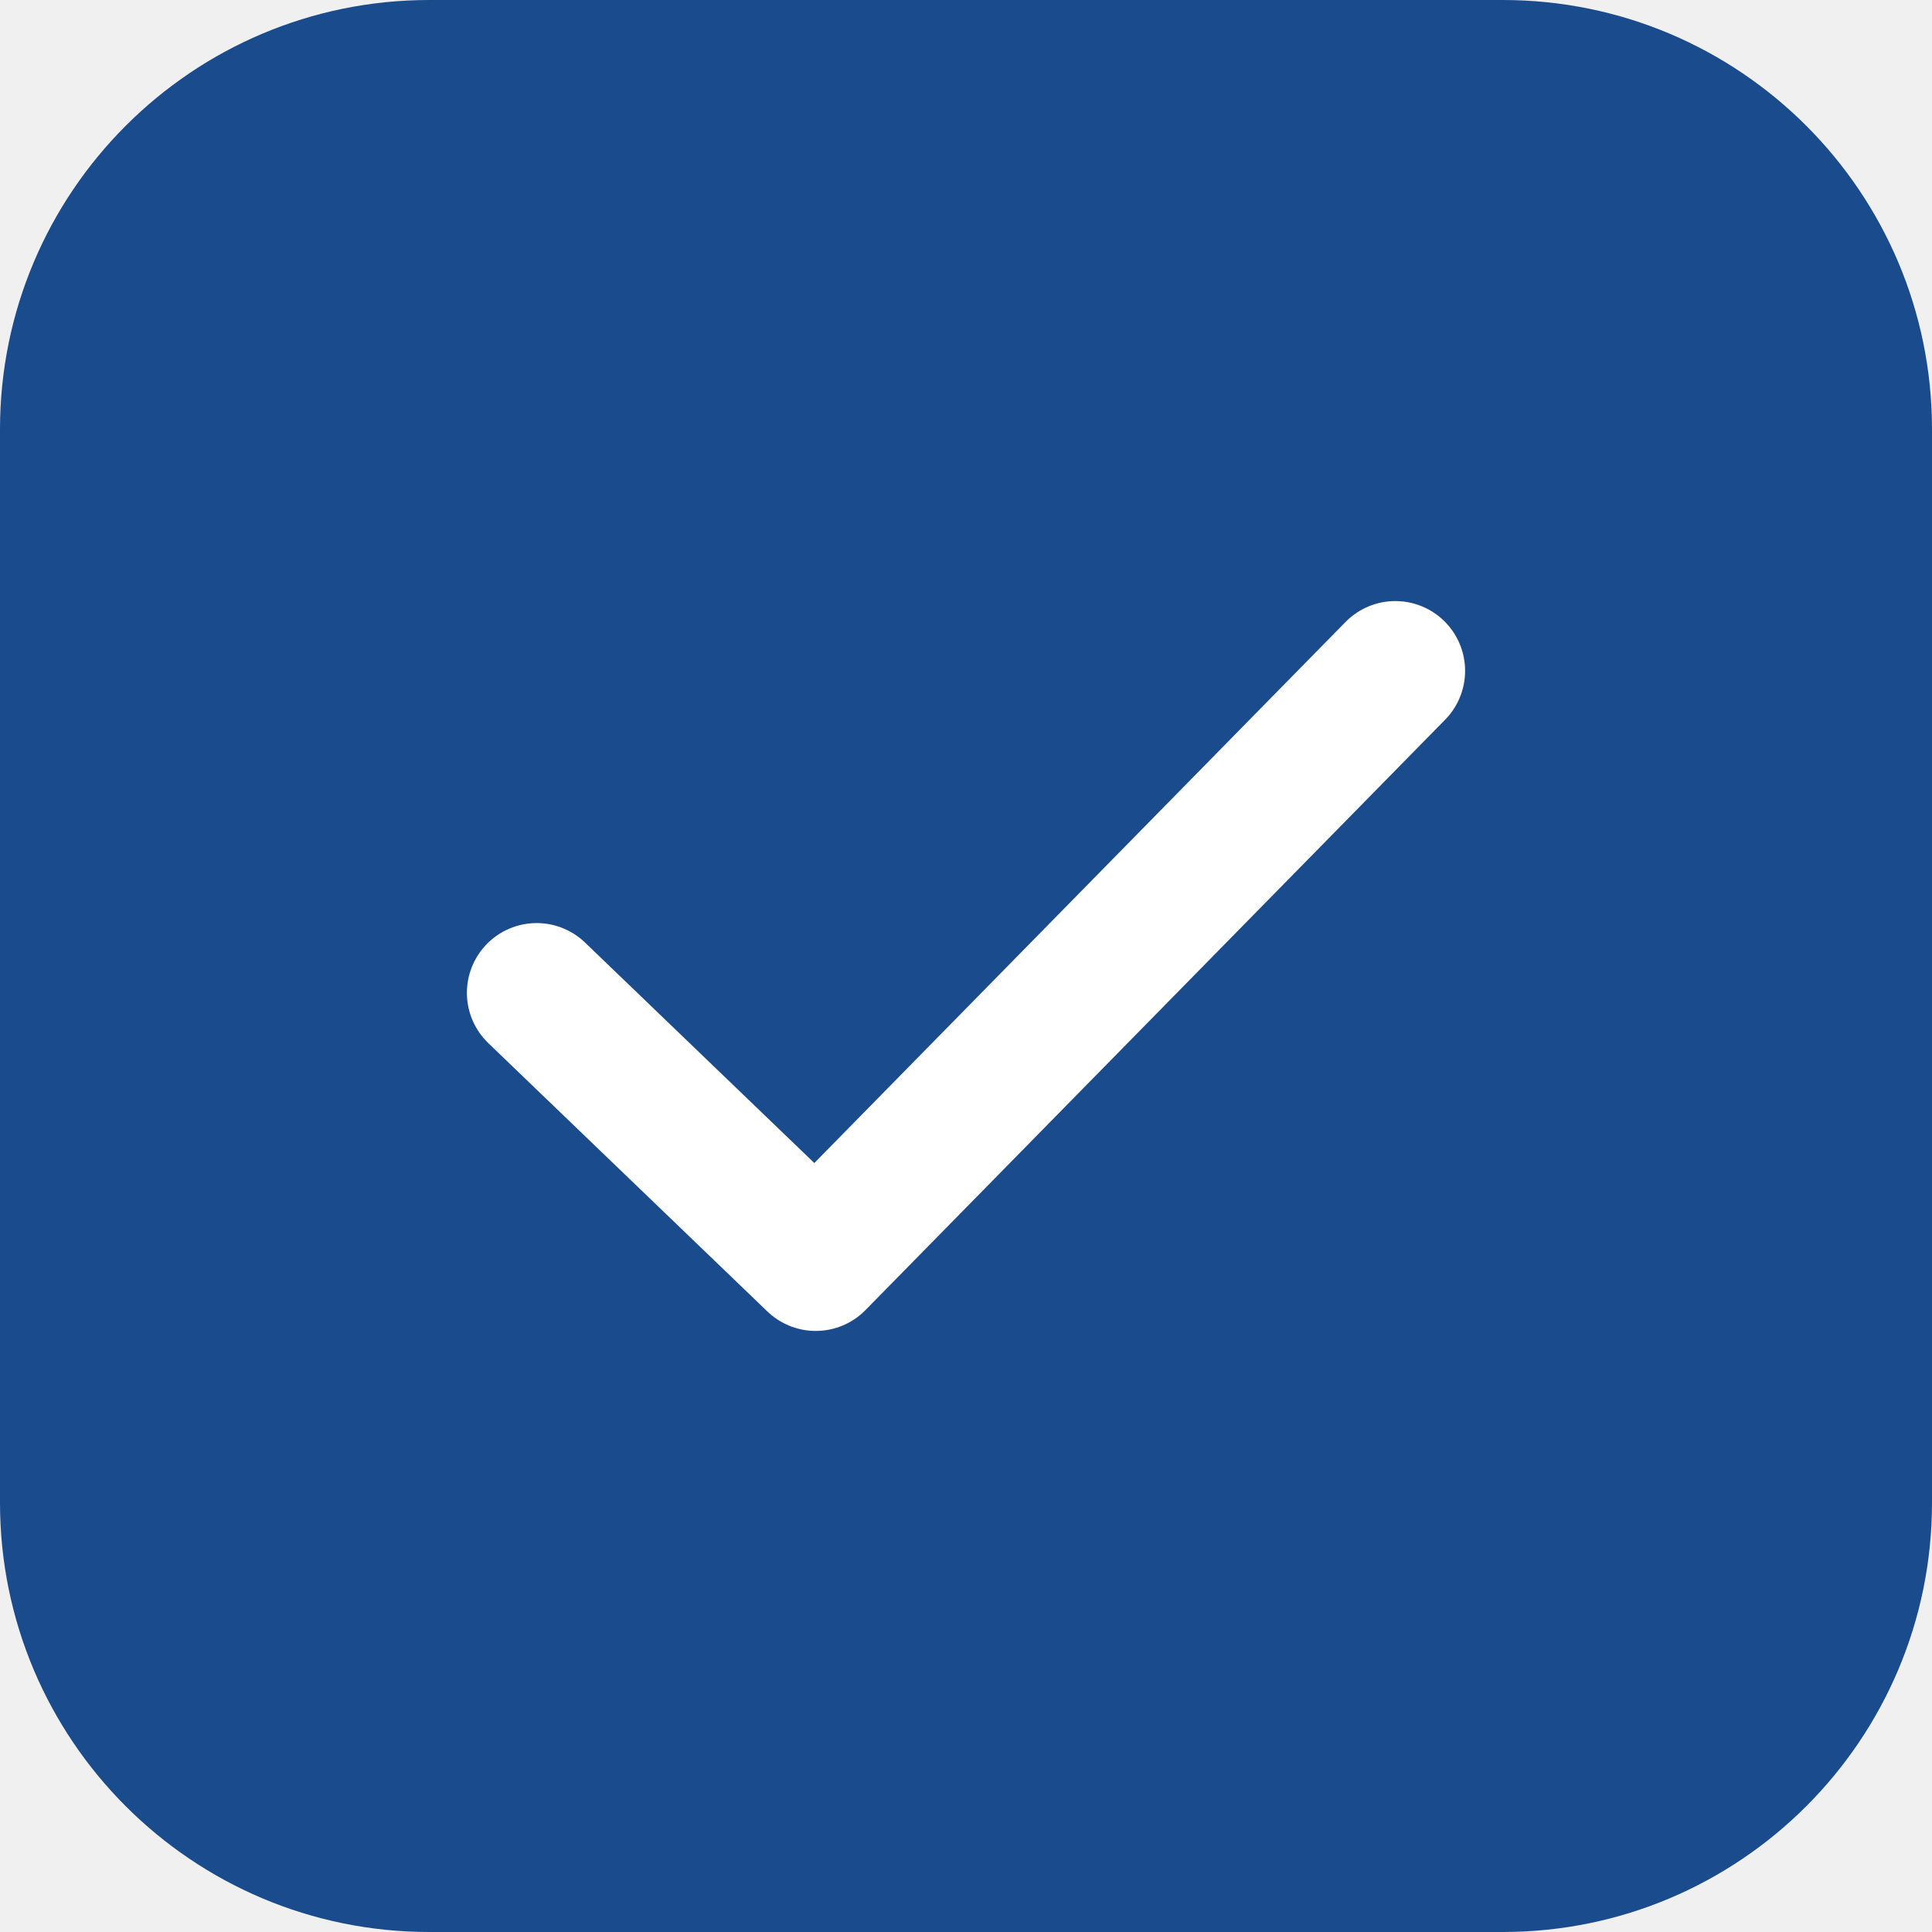
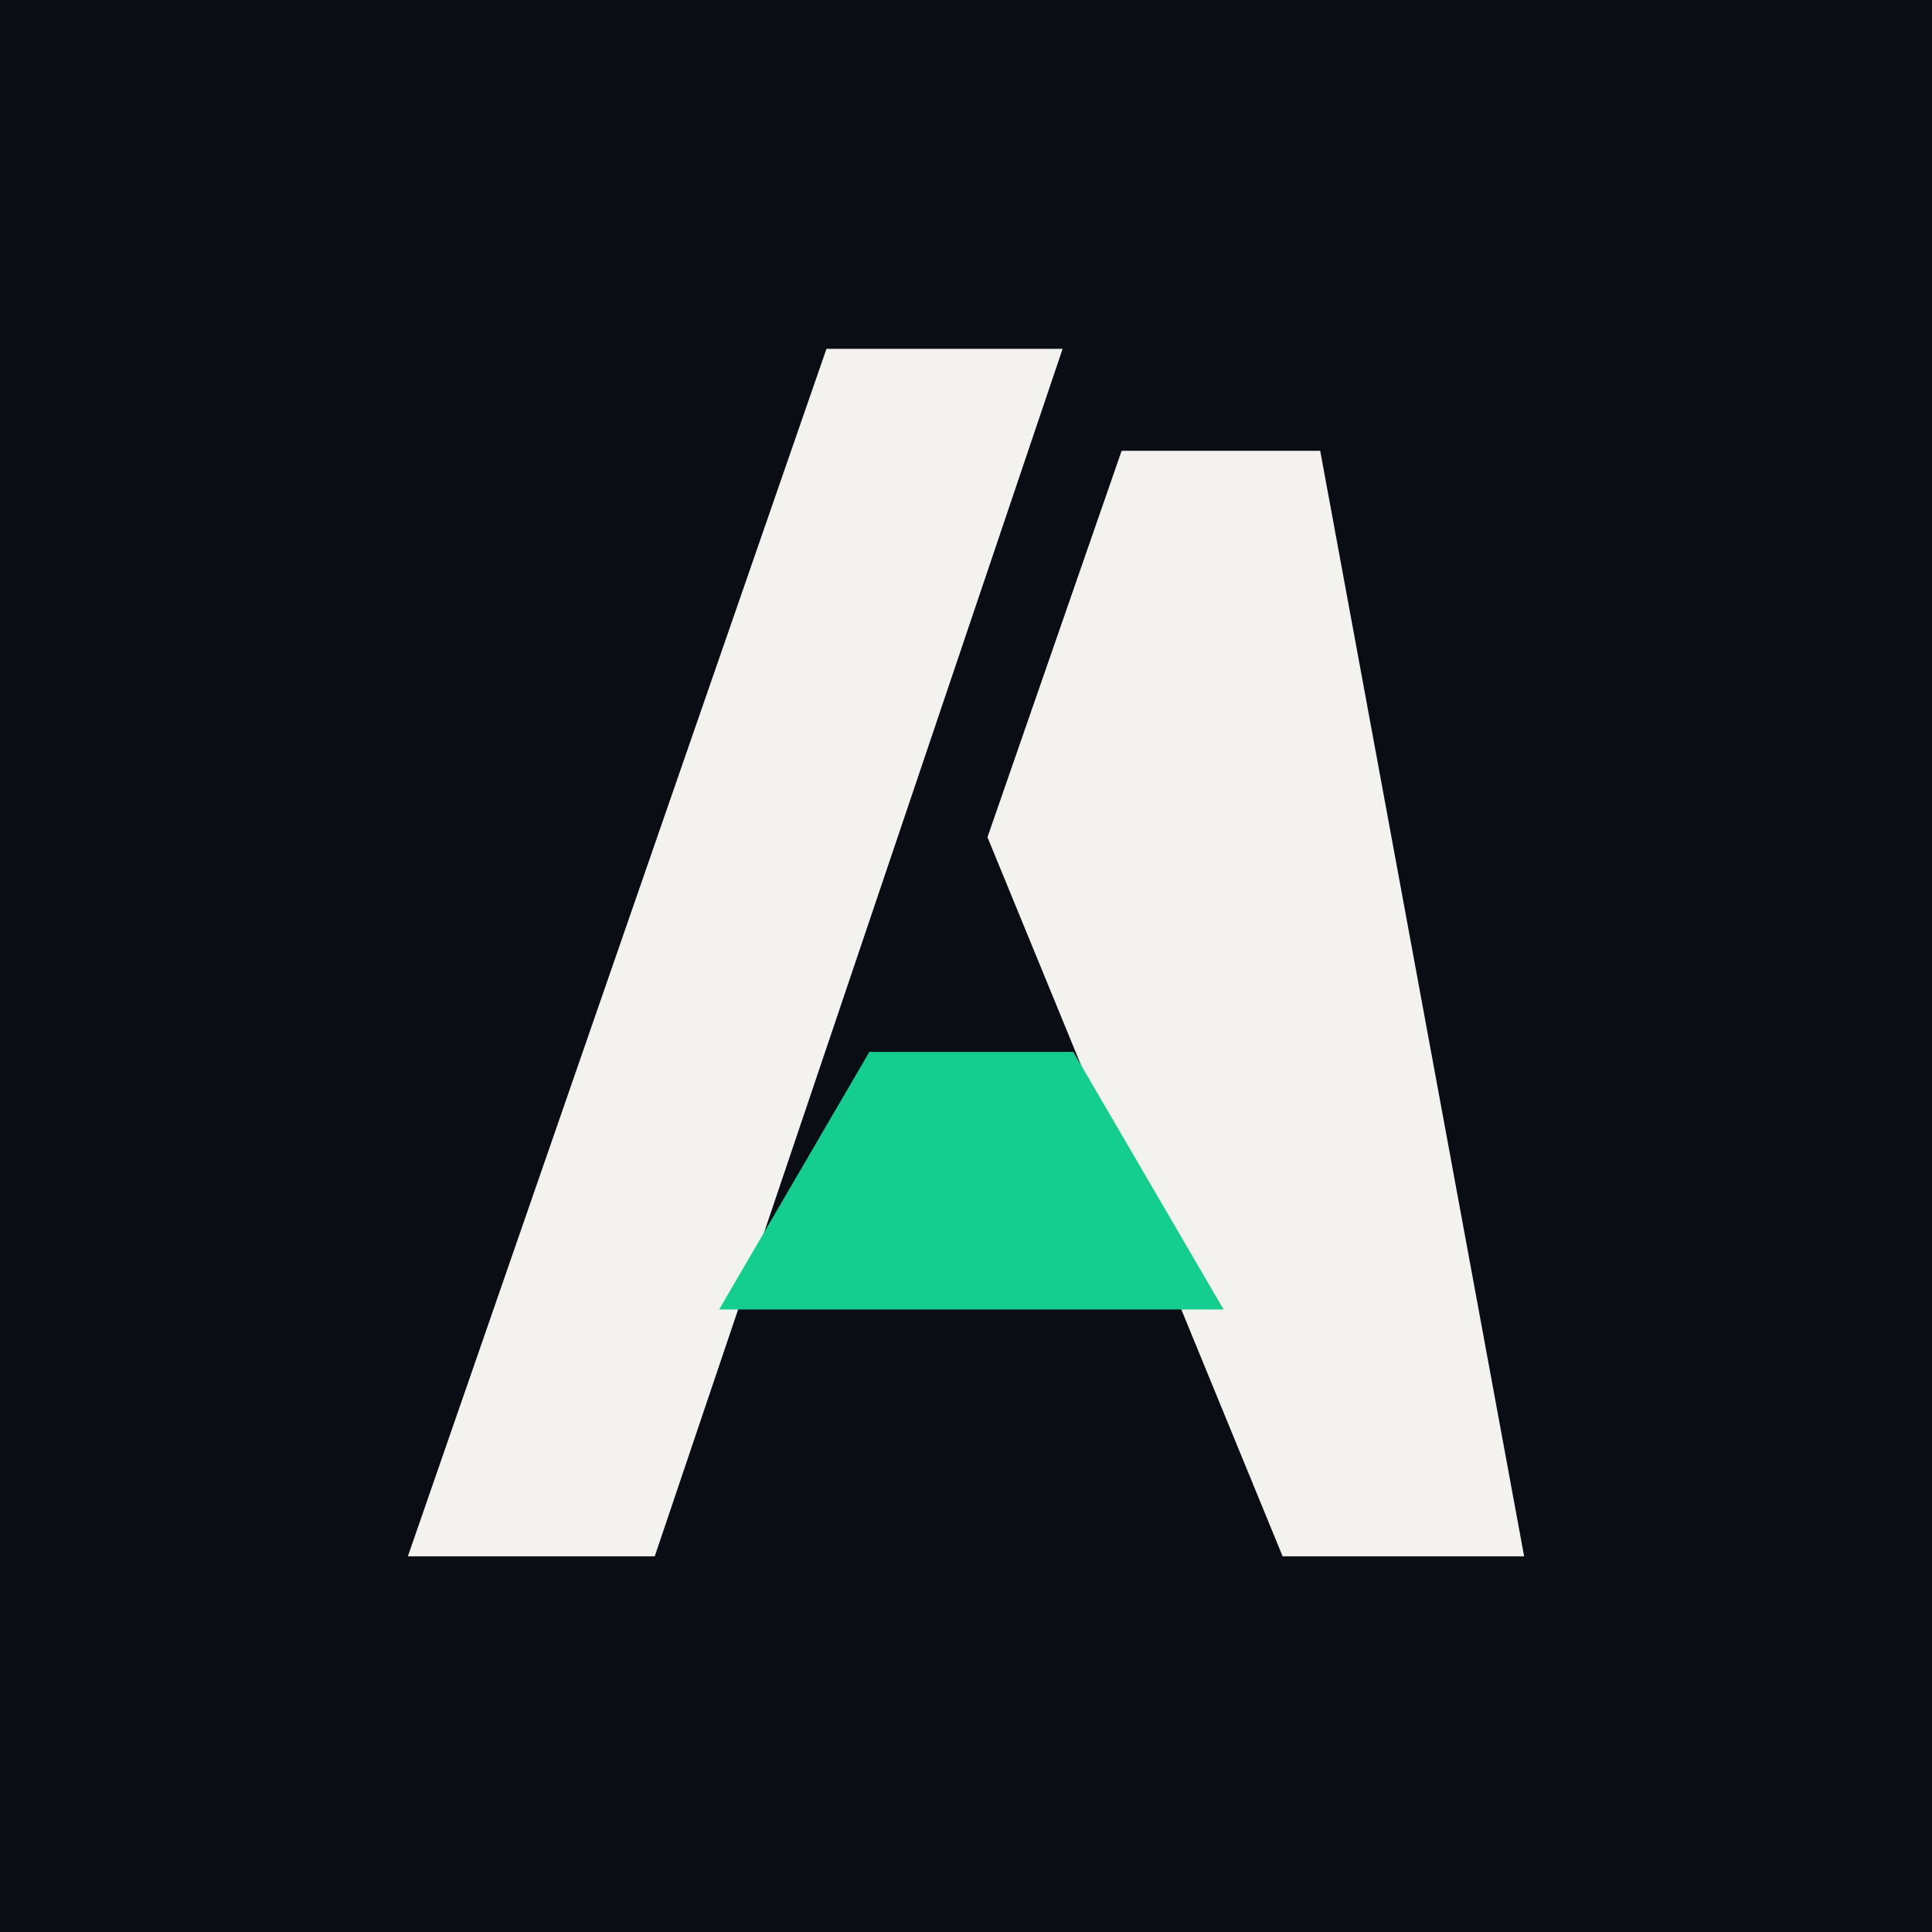
<svg class="brand-mark" viewBox="0 0 36 36" aria-hidden="true" width="28" height="28">
-   <rect width="36" height="36" rx="8" fill="#1A4B8C" />
-   <path d="M10 18.5 15.2 23.5 26 12.5" fill="none" stroke="#ffffff" stroke-width="2.6" stroke-linecap="round" stroke-linejoin="round" />
+   <rect width="36" height="36" fill="#0A0E14" />
+   <path d="M15.4 6.5h4.4L12.2 29H7.6Z" fill="#F3F2EE" />
+   <path d="M20.9 8.4h3.7L28.4 29h-4.5l-5.5-13.4Z" fill="#F3F2EE" />
+   <path d="M16.2 19.6h3.8l2.8 4.8H13.4Z" fill="#14CE8F" />
</svg>
